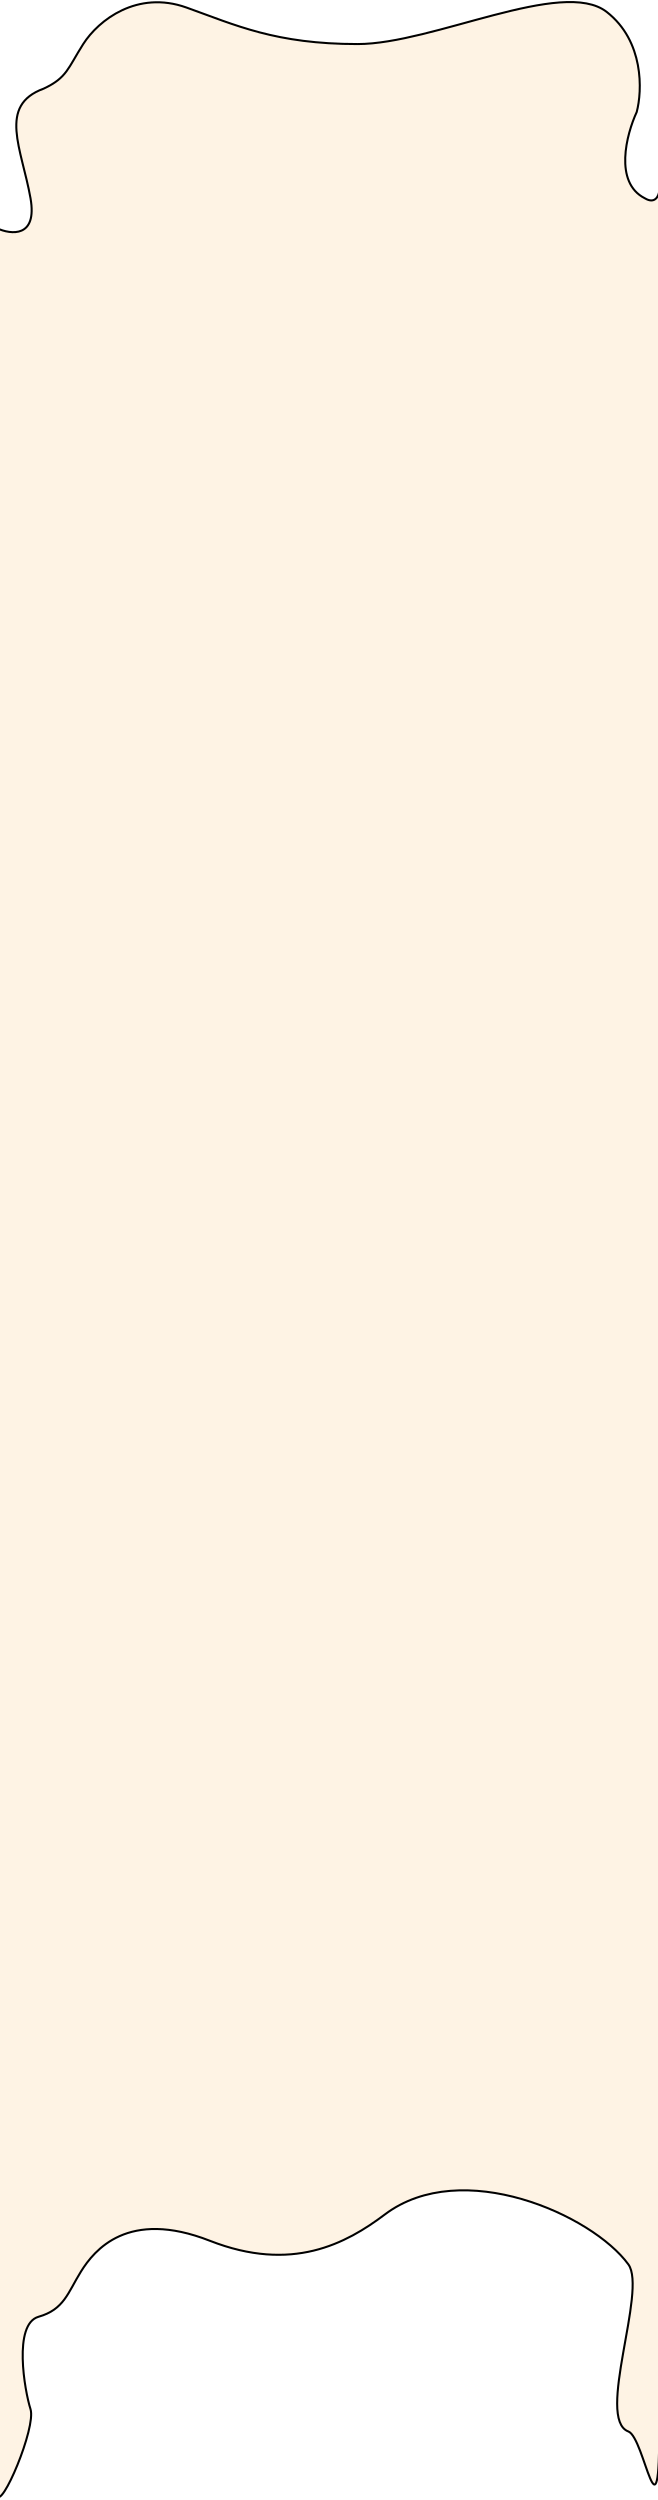
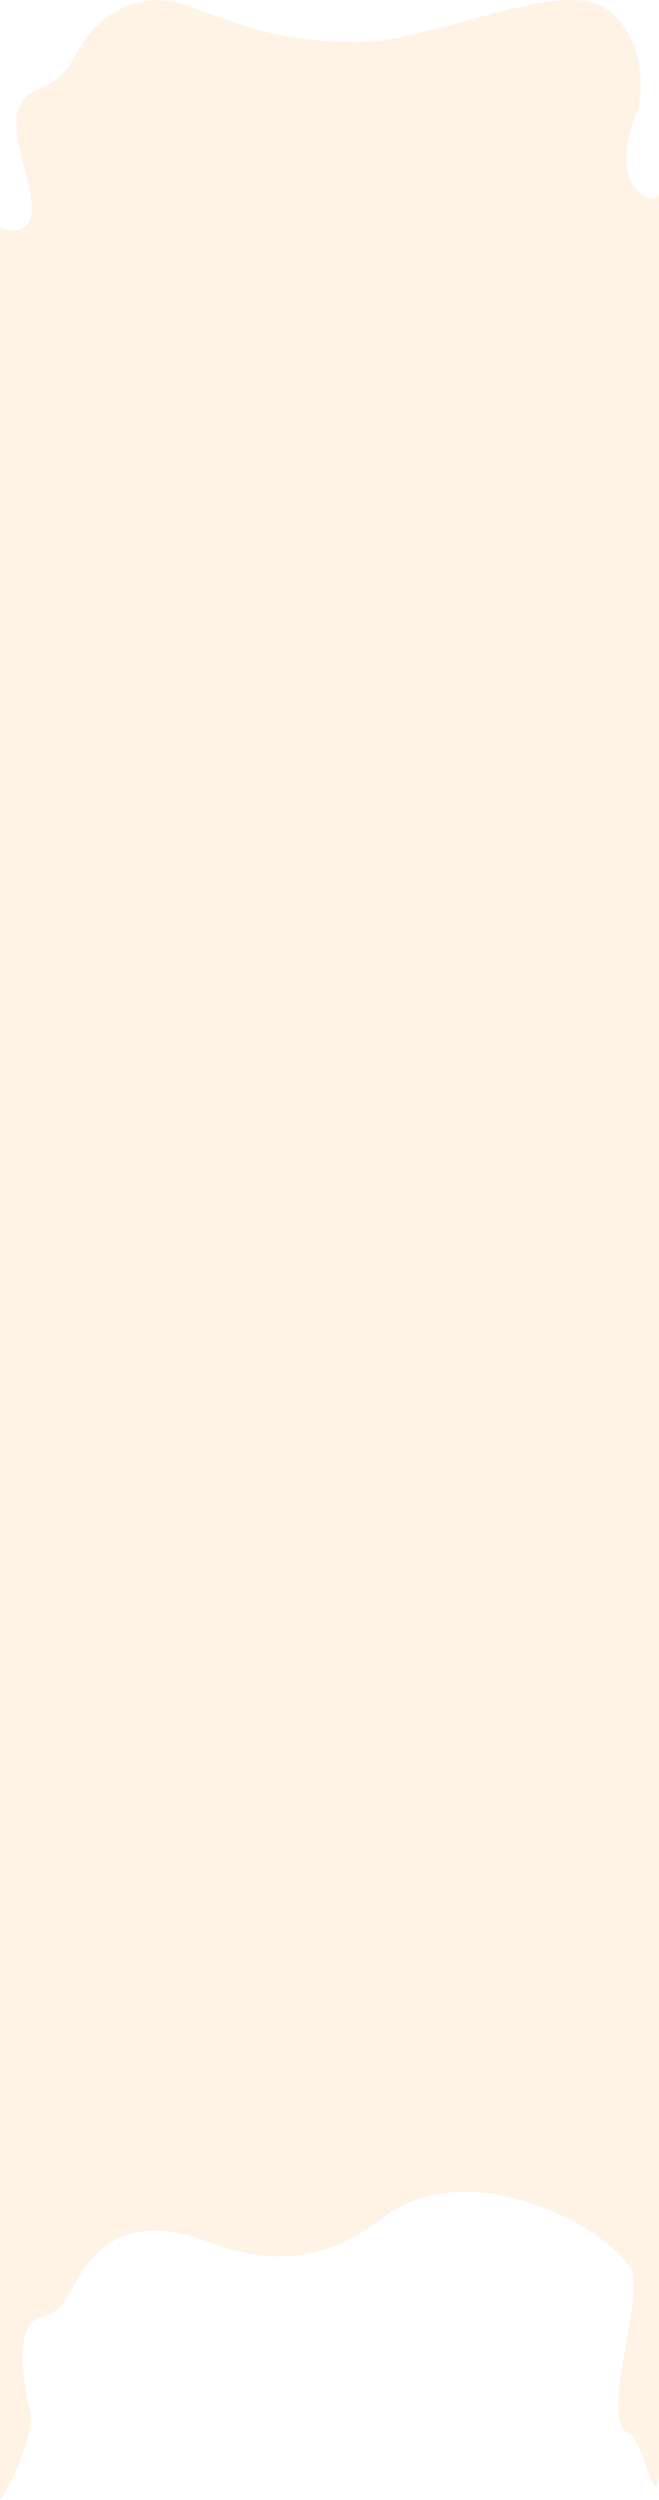
- <svg xmlns="http://www.w3.org/2000/svg" width="320" height="1217" viewBox="0 0 320 1217" fill="none">
-   <path d="M14.851 96.503C18.272 115.853 5.346 114.288 -1.544 111.087V348.691C-1.544 395.125 -4.82 1201.51 -1.544 1214.59C0.444 1222.52 17.702 1181.65 14.85 1172.76C11.999 1163.87 6.297 1131.35 18.771 1127.8C31.245 1124.24 33.027 1116.06 39.442 1105.74C45.857 1095.43 62.252 1075.15 102.169 1090.81C142.086 1106.46 168.46 1092.23 187.349 1078C224.771 1049.81 288.242 1078.14 305.881 1102.29C315.137 1114.96 289.886 1177.59 305.881 1183.64C313.872 1186.65 321 1242.13 321 1180.62L321 92.59C320.762 95.199 319.004 99.633 313.872 96.503C298.761 88.82 304.962 65.32 309.952 54.531C312.684 44.216 313.587 20.028 295.339 5.801C273.878 -10.932 210.727 21.451 174.091 21.451C134.066 21.451 114.643 12.203 90.764 3.666C66.885 -4.87 47.996 9.713 40.511 21.451C33.027 33.189 32.671 37.813 21.266 43.149C-1.188 51.33 10.574 72.316 14.851 96.503Z" fill="#FEF3E4" stroke="black" />
+ <svg xmlns="http://www.w3.org/2000/svg" width="320" height="1215" viewBox="0 0 320 1215" fill="none">
+   <path d="M14.851 95.503C18.272 114.853 5.346 113.288 -1.544 110.087V347.691C-1.544 394.125 -4.82 1200.51 -1.544 1213.59C0.444 1221.52 17.702 1180.65 14.85 1171.76C11.999 1162.87 6.297 1130.35 18.771 1126.8C31.245 1123.24 33.027 1115.06 39.442 1104.74C45.857 1094.43 62.252 1074.15 102.169 1089.81C142.086 1105.46 168.46 1091.23 187.349 1077C224.771 1048.81 288.242 1077.14 305.881 1101.29C315.137 1113.96 289.886 1176.59 305.881 1182.64C313.872 1185.65 321 1241.13 321 1179.62L321 91.59C320.762 94.199 319.004 98.633 313.872 95.503C298.761 87.82 304.962 64.32 309.952 53.531C312.684 43.216 313.587 19.028 295.339 4.801C273.878 -11.932 210.727 20.451 174.091 20.451C134.066 20.451 114.643 11.203 90.764 2.666C66.885 -5.87 47.996 8.713 40.511 20.451C33.027 32.189 32.671 36.813 21.266 42.149C-1.188 50.33 10.574 71.316 14.851 95.503Z" fill="#FEF3E4" />
</svg>
